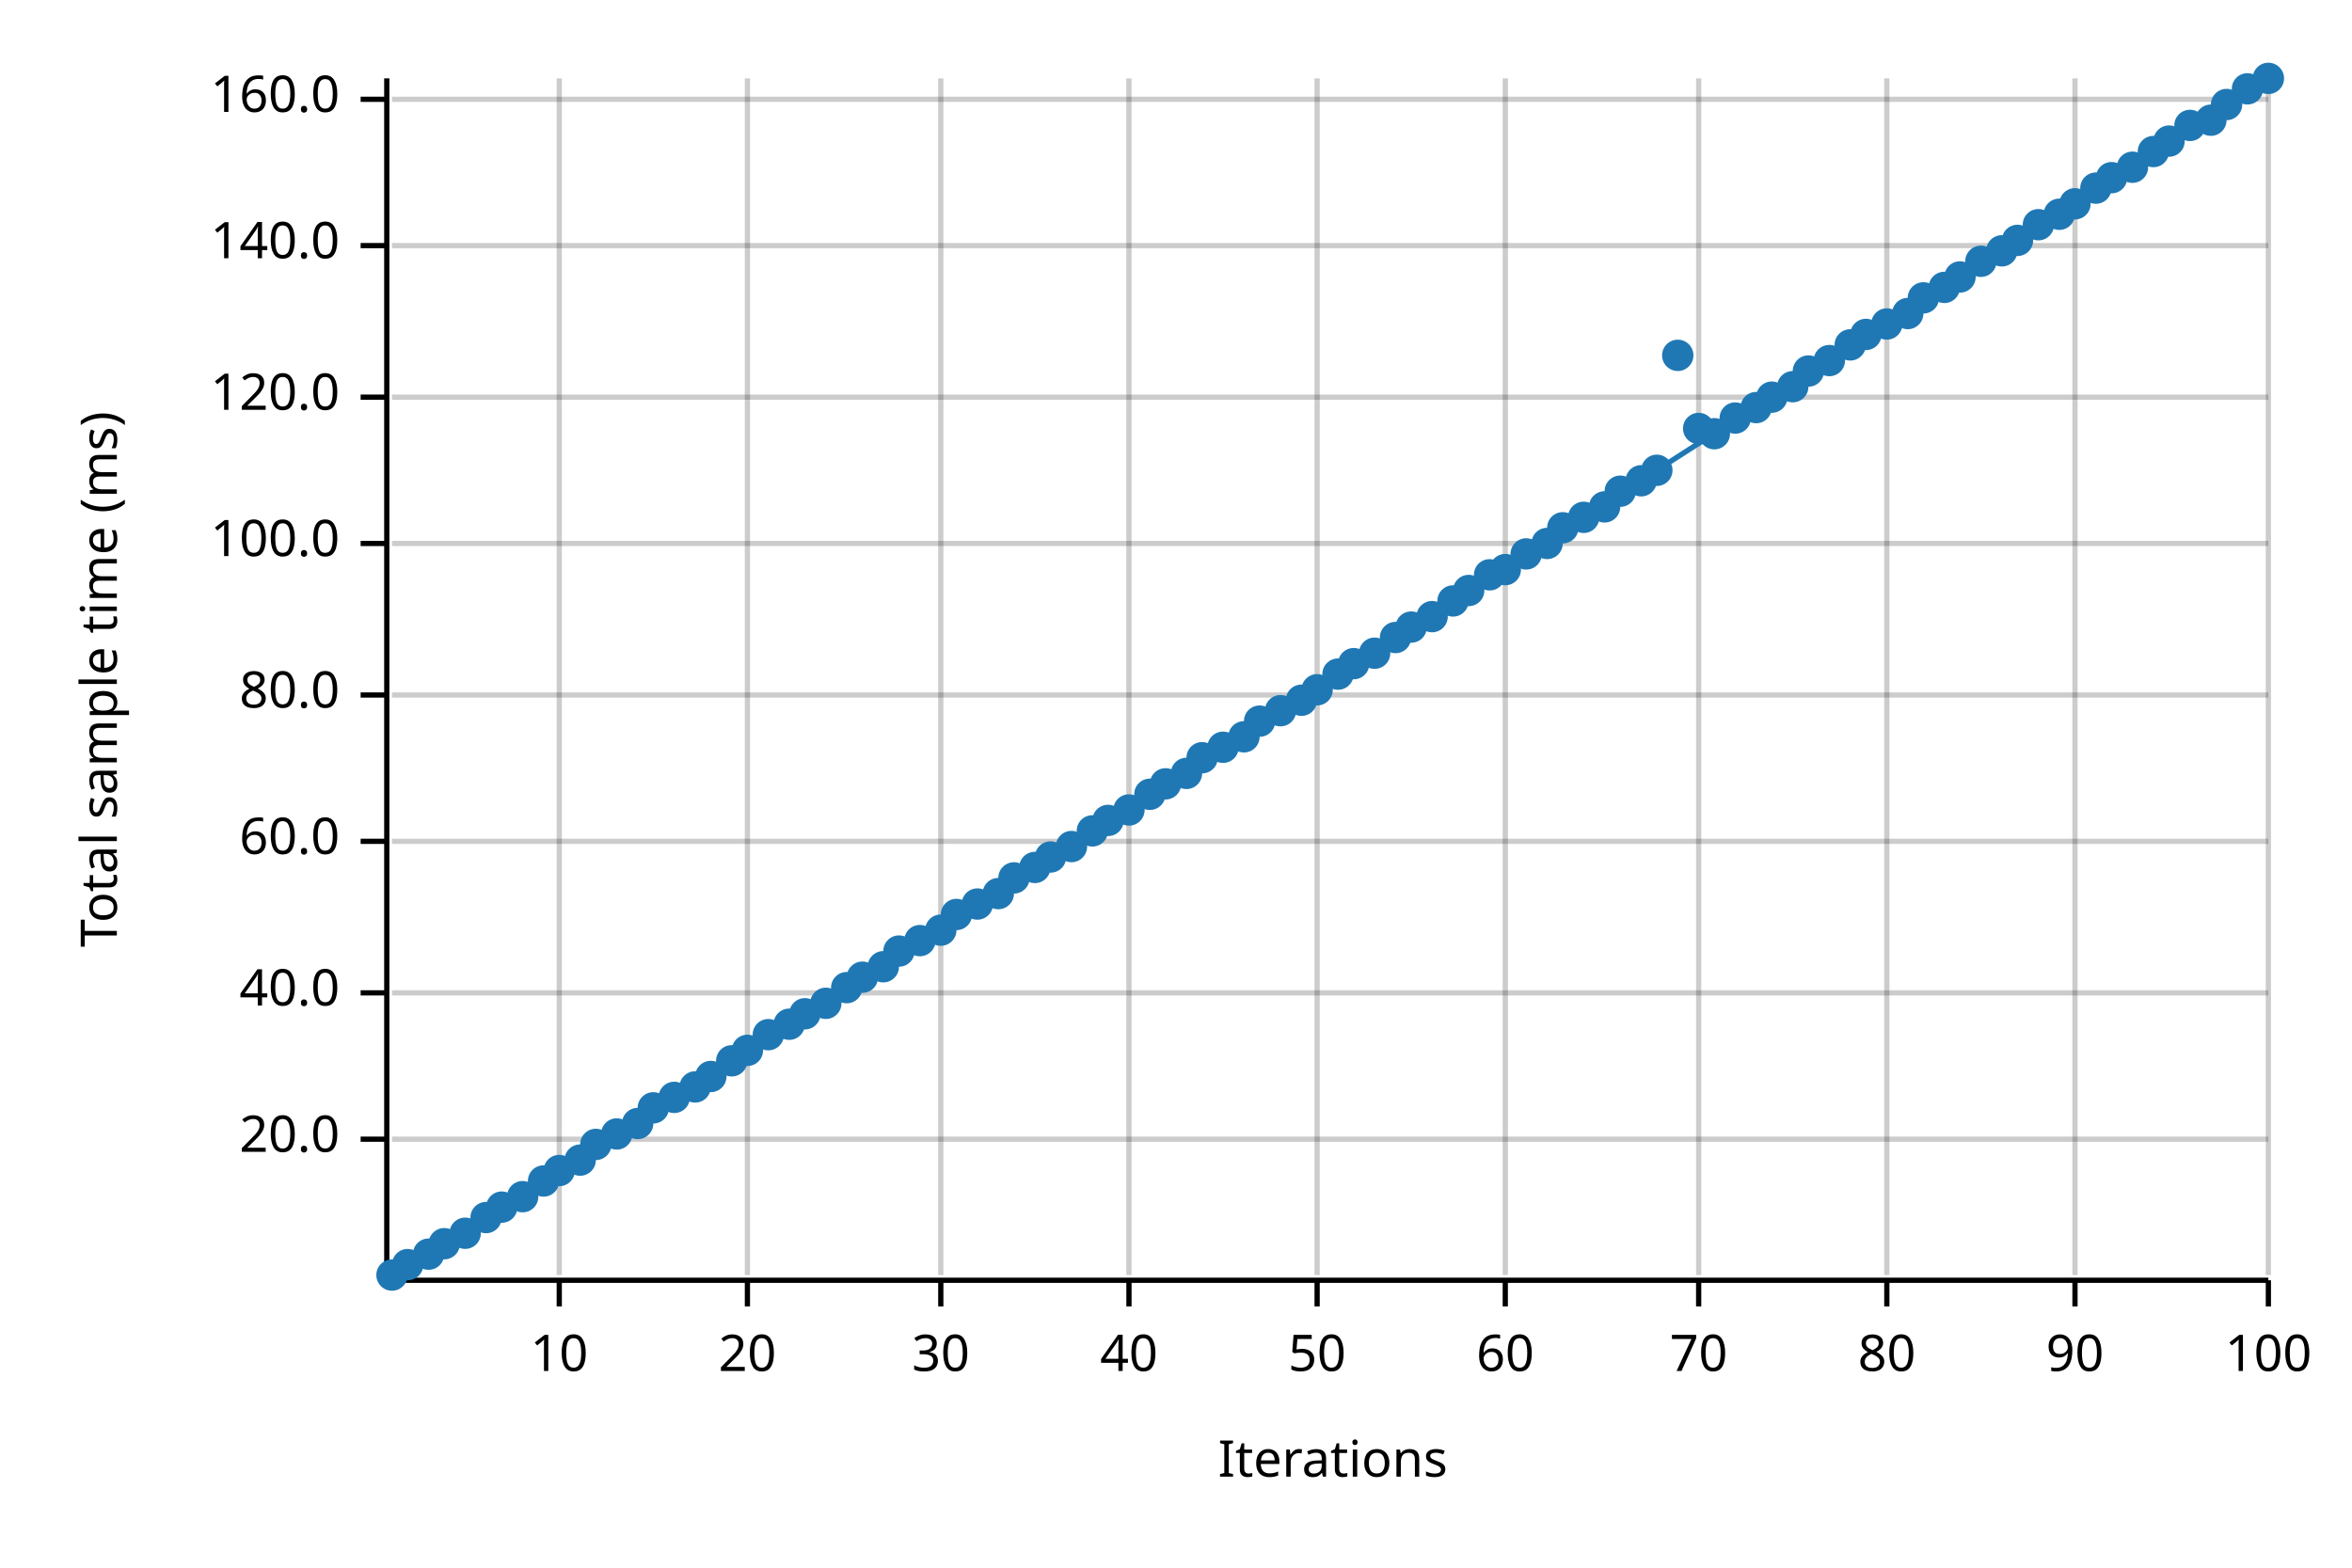
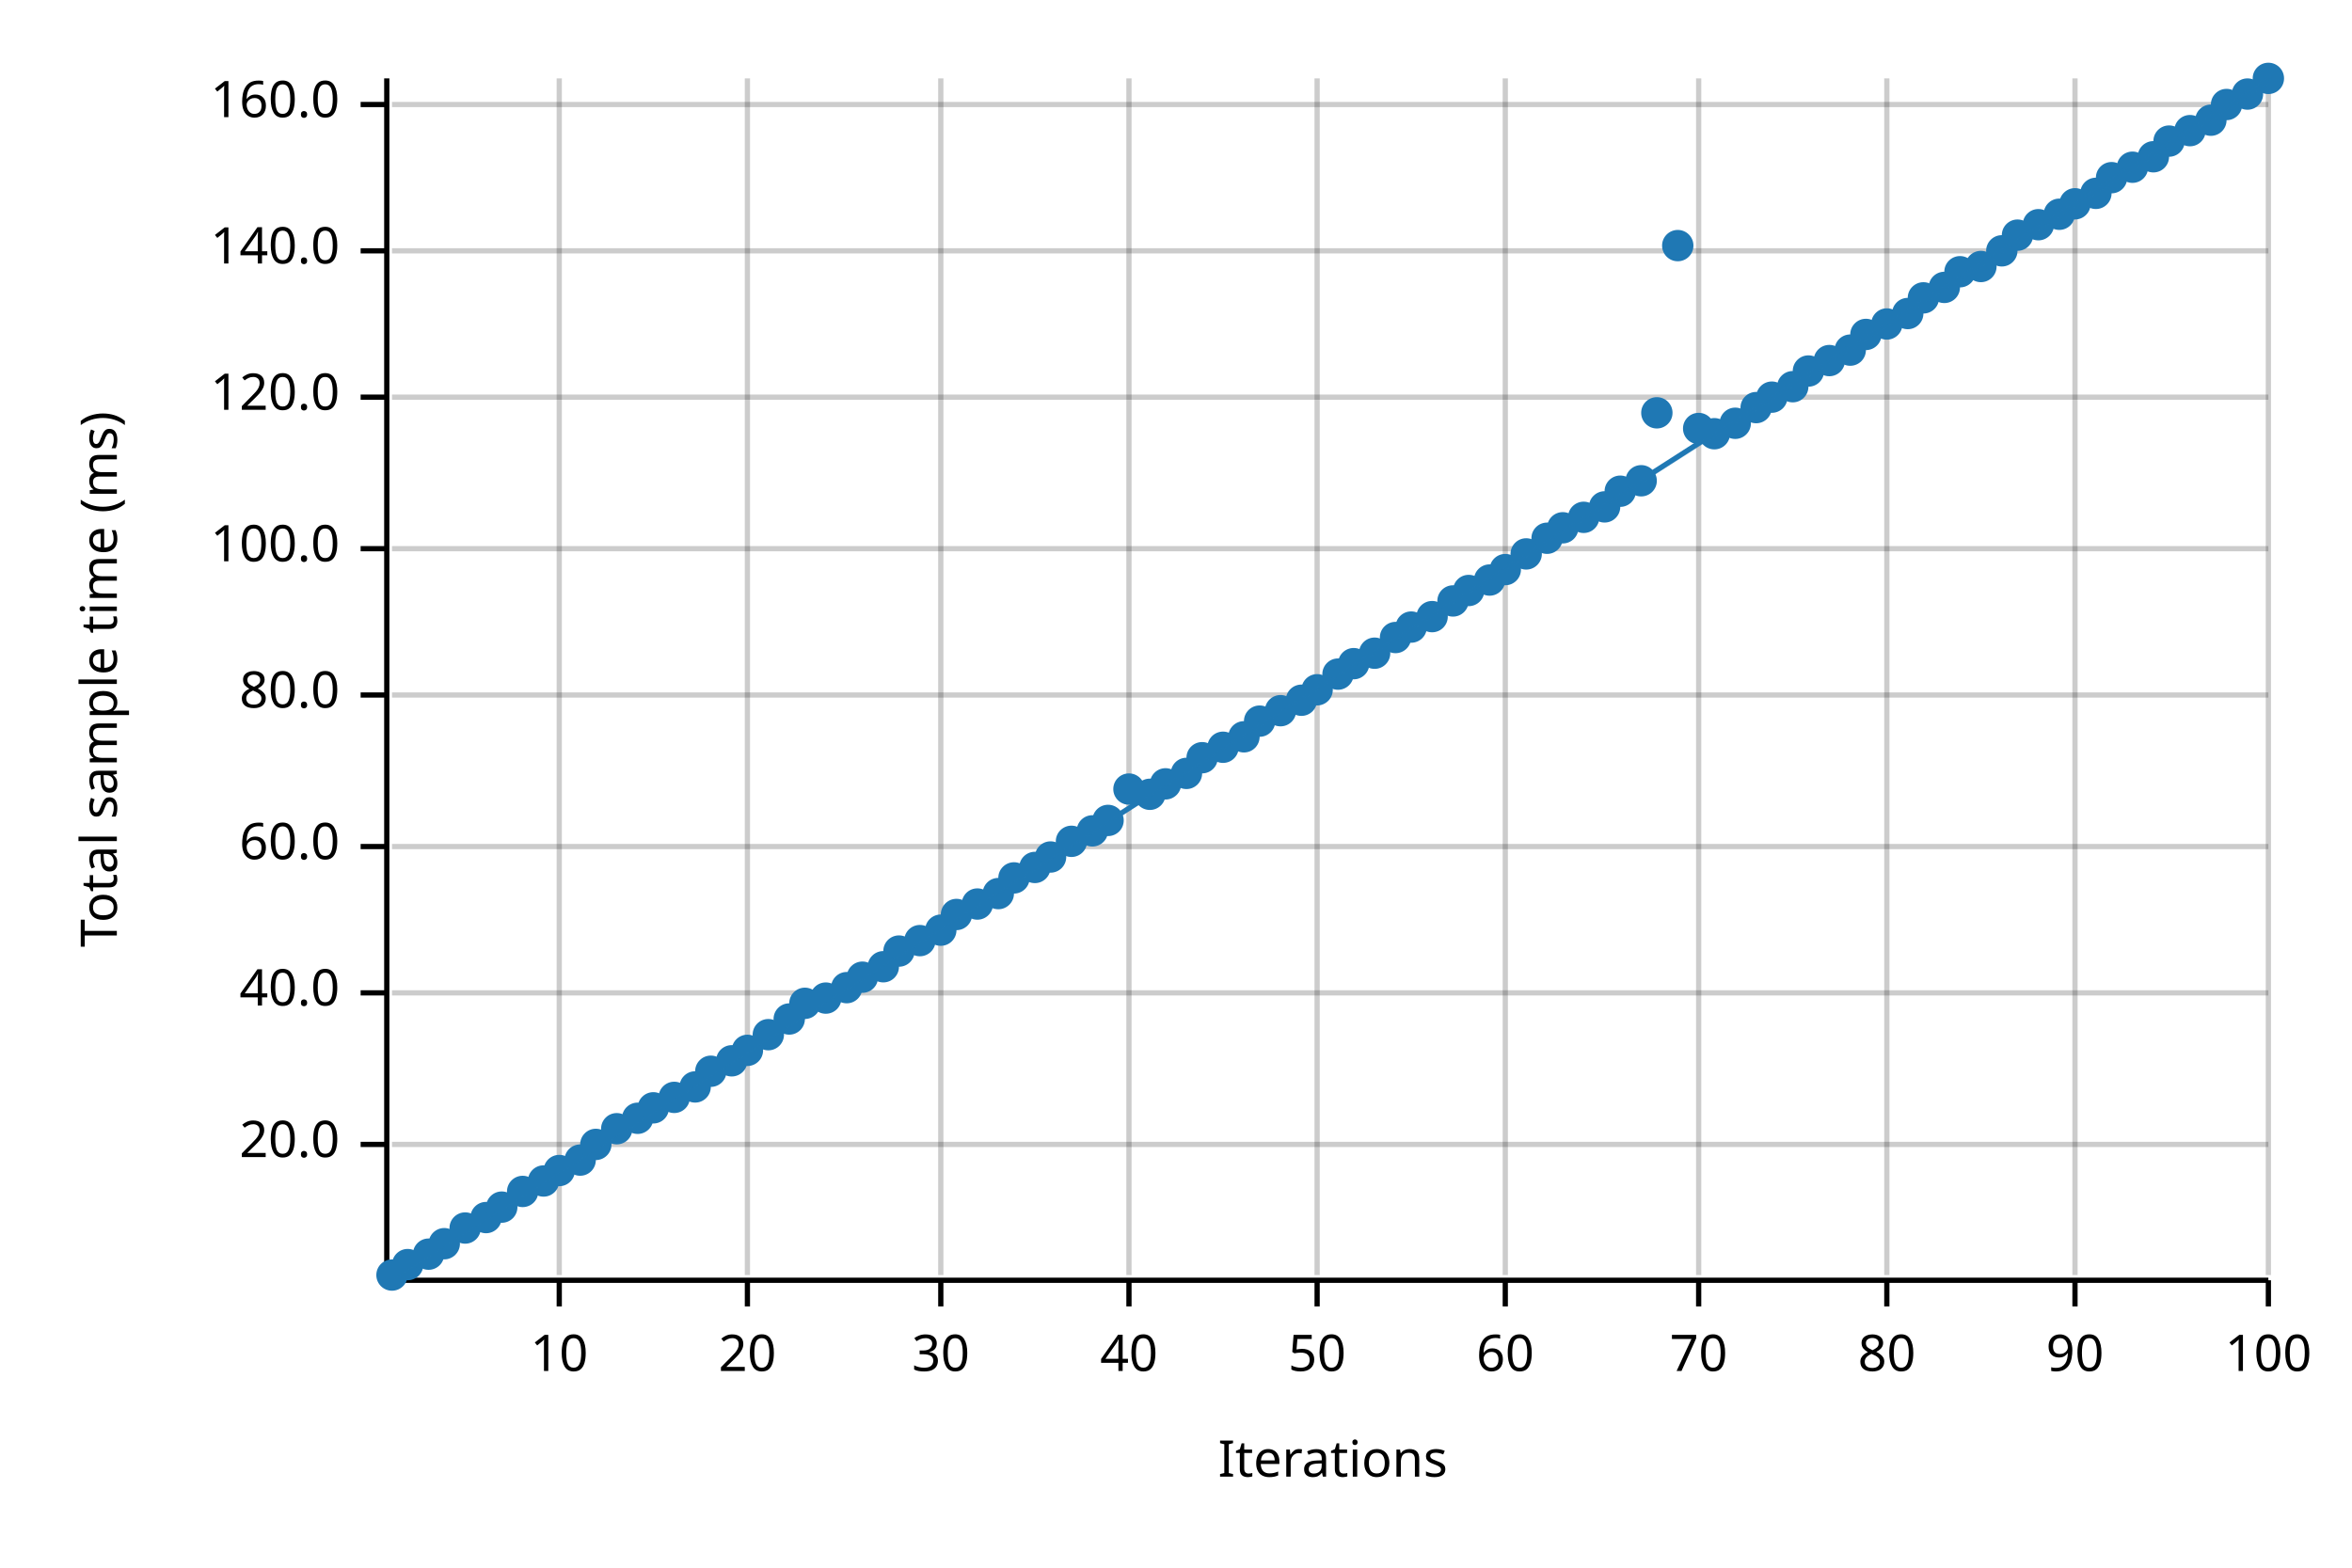
<svg xmlns="http://www.w3.org/2000/svg" width="450" height="300" viewBox="0 0 450 300">
  <text x="15" y="130" dy="0.76em" text-anchor="middle" font-family="sans-serif" font-size="9.677" opacity="1" fill="#000000" transform="rotate(270, 15, 130)">
Total sample time (ms)
</text>
  <text x="255" y="285" dy="-0.5ex" text-anchor="middle" font-family="sans-serif" font-size="9.677" opacity="1" fill="#000000">
Iterations
</text>
  <line opacity="0.2" stroke="#000000" stroke-width="1" x1="107" y1="244" x2="107" y2="15" />
  <line opacity="0.2" stroke="#000000" stroke-width="1" x1="143" y1="244" x2="143" y2="15" />
  <line opacity="0.2" stroke="#000000" stroke-width="1" x1="180" y1="244" x2="180" y2="15" />
  <line opacity="0.2" stroke="#000000" stroke-width="1" x1="216" y1="244" x2="216" y2="15" />
  <line opacity="0.2" stroke="#000000" stroke-width="1" x1="252" y1="244" x2="252" y2="15" />
  <line opacity="0.2" stroke="#000000" stroke-width="1" x1="288" y1="244" x2="288" y2="15" />
  <line opacity="0.2" stroke="#000000" stroke-width="1" x1="325" y1="244" x2="325" y2="15" />
  <line opacity="0.2" stroke="#000000" stroke-width="1" x1="361" y1="244" x2="361" y2="15" />
  <line opacity="0.2" stroke="#000000" stroke-width="1" x1="397" y1="244" x2="397" y2="15" />
  <line opacity="0.2" stroke="#000000" stroke-width="1" x1="434" y1="244" x2="434" y2="15" />
-   <line opacity="0.2" stroke="#000000" stroke-width="1" x1="75" y1="218" x2="434" y2="218" />
+   <line opacity="0.2" stroke="#000000" stroke-width="1" x1="75" y1="219" x2="434" y2="219" />
  <line opacity="0.2" stroke="#000000" stroke-width="1" x1="75" y1="190" x2="434" y2="190" />
-   <line opacity="0.2" stroke="#000000" stroke-width="1" x1="75" y1="161" x2="434" y2="161" />
+   <line opacity="0.2" stroke="#000000" stroke-width="1" x1="75" y1="162" x2="434" y2="162" />
  <line opacity="0.2" stroke="#000000" stroke-width="1" x1="75" y1="133" x2="434" y2="133" />
-   <line opacity="0.2" stroke="#000000" stroke-width="1" x1="75" y1="104" x2="434" y2="104" />
+   <line opacity="0.2" stroke="#000000" stroke-width="1" x1="75" y1="105" x2="434" y2="105" />
  <line opacity="0.2" stroke="#000000" stroke-width="1" x1="75" y1="76" x2="434" y2="76" />
-   <line opacity="0.2" stroke="#000000" stroke-width="1" x1="75" y1="47" x2="434" y2="47" />
-   <line opacity="0.2" stroke="#000000" stroke-width="1" x1="75" y1="19" x2="434" y2="19" />
+   <line opacity="0.2" stroke="#000000" stroke-width="1" x1="75" y1="48" x2="434" y2="48" />
+   <line opacity="0.2" stroke="#000000" stroke-width="1" x1="75" y1="20" x2="434" y2="20" />
  <polyline fill="none" opacity="1" stroke="#000000" stroke-width="1" points="74,15 74,244 " />
-   <text x="65" y="218" dy="0.5ex" text-anchor="end" font-family="sans-serif" font-size="9.677" opacity="1" fill="#000000">
+   <text x="65" y="219" dy="0.5ex" text-anchor="end" font-family="sans-serif" font-size="9.677" opacity="1" fill="#000000">
20.0
</text>
-   <polyline fill="none" opacity="1" stroke="#000000" stroke-width="1" points="69,218 74,218 " />
+   <polyline fill="none" opacity="1" stroke="#000000" stroke-width="1" points="69,219 74,219 " />
  <text x="65" y="190" dy="0.5ex" text-anchor="end" font-family="sans-serif" font-size="9.677" opacity="1" fill="#000000">
40.0
</text>
  <polyline fill="none" opacity="1" stroke="#000000" stroke-width="1" points="69,190 74,190 " />
-   <text x="65" y="161" dy="0.5ex" text-anchor="end" font-family="sans-serif" font-size="9.677" opacity="1" fill="#000000">
+   <text x="65" y="162" dy="0.5ex" text-anchor="end" font-family="sans-serif" font-size="9.677" opacity="1" fill="#000000">
60.0
</text>
-   <polyline fill="none" opacity="1" stroke="#000000" stroke-width="1" points="69,161 74,161 " />
+   <polyline fill="none" opacity="1" stroke="#000000" stroke-width="1" points="69,162 74,162 " />
  <text x="65" y="133" dy="0.5ex" text-anchor="end" font-family="sans-serif" font-size="9.677" opacity="1" fill="#000000">
80.0
</text>
  <polyline fill="none" opacity="1" stroke="#000000" stroke-width="1" points="69,133 74,133 " />
-   <text x="65" y="104" dy="0.5ex" text-anchor="end" font-family="sans-serif" font-size="9.677" opacity="1" fill="#000000">
+   <text x="65" y="105" dy="0.5ex" text-anchor="end" font-family="sans-serif" font-size="9.677" opacity="1" fill="#000000">
100.0
</text>
-   <polyline fill="none" opacity="1" stroke="#000000" stroke-width="1" points="69,104 74,104 " />
+   <polyline fill="none" opacity="1" stroke="#000000" stroke-width="1" points="69,105 74,105 " />
  <text x="65" y="76" dy="0.5ex" text-anchor="end" font-family="sans-serif" font-size="9.677" opacity="1" fill="#000000">
120.0
</text>
  <polyline fill="none" opacity="1" stroke="#000000" stroke-width="1" points="69,76 74,76 " />
-   <text x="65" y="47" dy="0.5ex" text-anchor="end" font-family="sans-serif" font-size="9.677" opacity="1" fill="#000000">
+   <text x="65" y="48" dy="0.5ex" text-anchor="end" font-family="sans-serif" font-size="9.677" opacity="1" fill="#000000">
140.0
</text>
-   <polyline fill="none" opacity="1" stroke="#000000" stroke-width="1" points="69,47 74,47 " />
-   <text x="65" y="19" dy="0.5ex" text-anchor="end" font-family="sans-serif" font-size="9.677" opacity="1" fill="#000000">
+   <polyline fill="none" opacity="1" stroke="#000000" stroke-width="1" points="69,48 74,48 " />
+   <text x="65" y="20" dy="0.5ex" text-anchor="end" font-family="sans-serif" font-size="9.677" opacity="1" fill="#000000">
160.0
</text>
-   <polyline fill="none" opacity="1" stroke="#000000" stroke-width="1" points="69,19 74,19 " />
+   <polyline fill="none" opacity="1" stroke="#000000" stroke-width="1" points="69,20 74,20 " />
  <polyline fill="none" opacity="1" stroke="#000000" stroke-width="1" points="75,245 434,245 " />
  <text x="107" y="255" dy="0.76em" text-anchor="middle" font-family="sans-serif" font-size="9.677" opacity="1" fill="#000000">
10
</text>
  <polyline fill="none" opacity="1" stroke="#000000" stroke-width="1" points="107,245 107,250 " />
  <text x="143" y="255" dy="0.76em" text-anchor="middle" font-family="sans-serif" font-size="9.677" opacity="1" fill="#000000">
20
</text>
  <polyline fill="none" opacity="1" stroke="#000000" stroke-width="1" points="143,245 143,250 " />
  <text x="180" y="255" dy="0.76em" text-anchor="middle" font-family="sans-serif" font-size="9.677" opacity="1" fill="#000000">
30
</text>
  <polyline fill="none" opacity="1" stroke="#000000" stroke-width="1" points="180,245 180,250 " />
  <text x="216" y="255" dy="0.76em" text-anchor="middle" font-family="sans-serif" font-size="9.677" opacity="1" fill="#000000">
40
</text>
  <polyline fill="none" opacity="1" stroke="#000000" stroke-width="1" points="216,245 216,250 " />
  <text x="252" y="255" dy="0.76em" text-anchor="middle" font-family="sans-serif" font-size="9.677" opacity="1" fill="#000000">
50
</text>
  <polyline fill="none" opacity="1" stroke="#000000" stroke-width="1" points="252,245 252,250 " />
  <text x="288" y="255" dy="0.76em" text-anchor="middle" font-family="sans-serif" font-size="9.677" opacity="1" fill="#000000">
60
</text>
  <polyline fill="none" opacity="1" stroke="#000000" stroke-width="1" points="288,245 288,250 " />
  <text x="325" y="255" dy="0.76em" text-anchor="middle" font-family="sans-serif" font-size="9.677" opacity="1" fill="#000000">
70
</text>
  <polyline fill="none" opacity="1" stroke="#000000" stroke-width="1" points="325,245 325,250 " />
  <text x="361" y="255" dy="0.76em" text-anchor="middle" font-family="sans-serif" font-size="9.677" opacity="1" fill="#000000">
80
</text>
  <polyline fill="none" opacity="1" stroke="#000000" stroke-width="1" points="361,245 361,250 " />
  <text x="397" y="255" dy="0.76em" text-anchor="middle" font-family="sans-serif" font-size="9.677" opacity="1" fill="#000000">
90
</text>
  <polyline fill="none" opacity="1" stroke="#000000" stroke-width="1" points="397,245 397,250 " />
  <text x="434" y="255" dy="0.76em" text-anchor="middle" font-family="sans-serif" font-size="9.677" opacity="1" fill="#000000">
100
</text>
  <polyline fill="none" opacity="1" stroke="#000000" stroke-width="1" points="434,245 434,250 " />
  <circle cx="75" cy="244" r="3" opacity="1" fill="#1F78B4" stroke="none" stroke-width="1" />
  <circle cx="78" cy="242" r="3" opacity="1" fill="#1F78B4" stroke="none" stroke-width="1" />
  <circle cx="82" cy="240" r="3" opacity="1" fill="#1F78B4" stroke="none" stroke-width="1" />
  <circle cx="85" cy="238" r="3" opacity="1" fill="#1F78B4" stroke="none" stroke-width="1" />
-   <circle cx="89" cy="236" r="3" opacity="1" fill="#1F78B4" stroke="none" stroke-width="1" />
+   <circle cx="89" cy="235" r="3" opacity="1" fill="#1F78B4" stroke="none" stroke-width="1" />
  <circle cx="93" cy="233" r="3" opacity="1" fill="#1F78B4" stroke="none" stroke-width="1" />
  <circle cx="96" cy="231" r="3" opacity="1" fill="#1F78B4" stroke="none" stroke-width="1" />
-   <circle cx="100" cy="229" r="3" opacity="1" fill="#1F78B4" stroke="none" stroke-width="1" />
+   <circle cx="100" cy="228" r="3" opacity="1" fill="#1F78B4" stroke="none" stroke-width="1" />
  <circle cx="104" cy="226" r="3" opacity="1" fill="#1F78B4" stroke="none" stroke-width="1" />
  <circle cx="107" cy="224" r="3" opacity="1" fill="#1F78B4" stroke="none" stroke-width="1" />
  <circle cx="111" cy="222" r="3" opacity="1" fill="#1F78B4" stroke="none" stroke-width="1" />
  <circle cx="114" cy="219" r="3" opacity="1" fill="#1F78B4" stroke="none" stroke-width="1" />
-   <circle cx="118" cy="217" r="3" opacity="1" fill="#1F78B4" stroke="none" stroke-width="1" />
-   <circle cx="122" cy="215" r="3" opacity="1" fill="#1F78B4" stroke="none" stroke-width="1" />
+   <circle cx="118" cy="216" r="3" opacity="1" fill="#1F78B4" stroke="none" stroke-width="1" />
+   <circle cx="122" cy="214" r="3" opacity="1" fill="#1F78B4" stroke="none" stroke-width="1" />
  <circle cx="125" cy="212" r="3" opacity="1" fill="#1F78B4" stroke="none" stroke-width="1" />
  <circle cx="129" cy="210" r="3" opacity="1" fill="#1F78B4" stroke="none" stroke-width="1" />
  <circle cx="133" cy="208" r="3" opacity="1" fill="#1F78B4" stroke="none" stroke-width="1" />
-   <circle cx="136" cy="206" r="3" opacity="1" fill="#1F78B4" stroke="none" stroke-width="1" />
+   <circle cx="136" cy="205" r="3" opacity="1" fill="#1F78B4" stroke="none" stroke-width="1" />
  <circle cx="140" cy="203" r="3" opacity="1" fill="#1F78B4" stroke="none" stroke-width="1" />
  <circle cx="143" cy="201" r="3" opacity="1" fill="#1F78B4" stroke="none" stroke-width="1" />
  <circle cx="147" cy="198" r="3" opacity="1" fill="#1F78B4" stroke="none" stroke-width="1" />
-   <circle cx="151" cy="196" r="3" opacity="1" fill="#1F78B4" stroke="none" stroke-width="1" />
-   <circle cx="154" cy="194" r="3" opacity="1" fill="#1F78B4" stroke="none" stroke-width="1" />
-   <circle cx="158" cy="192" r="3" opacity="1" fill="#1F78B4" stroke="none" stroke-width="1" />
+   <circle cx="151" cy="195" r="3" opacity="1" fill="#1F78B4" stroke="none" stroke-width="1" />
+   <circle cx="154" cy="192" r="3" opacity="1" fill="#1F78B4" stroke="none" stroke-width="1" />
+   <circle cx="158" cy="191" r="3" opacity="1" fill="#1F78B4" stroke="none" stroke-width="1" />
  <circle cx="162" cy="189" r="3" opacity="1" fill="#1F78B4" stroke="none" stroke-width="1" />
  <circle cx="165" cy="187" r="3" opacity="1" fill="#1F78B4" stroke="none" stroke-width="1" />
  <circle cx="169" cy="185" r="3" opacity="1" fill="#1F78B4" stroke="none" stroke-width="1" />
  <circle cx="172" cy="182" r="3" opacity="1" fill="#1F78B4" stroke="none" stroke-width="1" />
  <circle cx="176" cy="180" r="3" opacity="1" fill="#1F78B4" stroke="none" stroke-width="1" />
  <circle cx="180" cy="178" r="3" opacity="1" fill="#1F78B4" stroke="none" stroke-width="1" />
  <circle cx="183" cy="175" r="3" opacity="1" fill="#1F78B4" stroke="none" stroke-width="1" />
  <circle cx="187" cy="173" r="3" opacity="1" fill="#1F78B4" stroke="none" stroke-width="1" />
  <circle cx="191" cy="171" r="3" opacity="1" fill="#1F78B4" stroke="none" stroke-width="1" />
  <circle cx="194" cy="168" r="3" opacity="1" fill="#1F78B4" stroke="none" stroke-width="1" />
  <circle cx="198" cy="166" r="3" opacity="1" fill="#1F78B4" stroke="none" stroke-width="1" />
  <circle cx="201" cy="164" r="3" opacity="1" fill="#1F78B4" stroke="none" stroke-width="1" />
-   <circle cx="205" cy="162" r="3" opacity="1" fill="#1F78B4" stroke="none" stroke-width="1" />
+   <circle cx="205" cy="161" r="3" opacity="1" fill="#1F78B4" stroke="none" stroke-width="1" />
  <circle cx="209" cy="159" r="3" opacity="1" fill="#1F78B4" stroke="none" stroke-width="1" />
  <circle cx="212" cy="157" r="3" opacity="1" fill="#1F78B4" stroke="none" stroke-width="1" />
-   <circle cx="216" cy="155" r="3" opacity="1" fill="#1F78B4" stroke="none" stroke-width="1" />
+   <circle cx="216" cy="151" r="3" opacity="1" fill="#1F78B4" stroke="none" stroke-width="1" />
  <circle cx="220" cy="152" r="3" opacity="1" fill="#1F78B4" stroke="none" stroke-width="1" />
  <circle cx="223" cy="150" r="3" opacity="1" fill="#1F78B4" stroke="none" stroke-width="1" />
  <circle cx="227" cy="148" r="3" opacity="1" fill="#1F78B4" stroke="none" stroke-width="1" />
  <circle cx="230" cy="145" r="3" opacity="1" fill="#1F78B4" stroke="none" stroke-width="1" />
  <circle cx="234" cy="143" r="3" opacity="1" fill="#1F78B4" stroke="none" stroke-width="1" />
  <circle cx="238" cy="141" r="3" opacity="1" fill="#1F78B4" stroke="none" stroke-width="1" />
  <circle cx="241" cy="138" r="3" opacity="1" fill="#1F78B4" stroke="none" stroke-width="1" />
  <circle cx="245" cy="136" r="3" opacity="1" fill="#1F78B4" stroke="none" stroke-width="1" />
  <circle cx="249" cy="134" r="3" opacity="1" fill="#1F78B4" stroke="none" stroke-width="1" />
  <circle cx="252" cy="132" r="3" opacity="1" fill="#1F78B4" stroke="none" stroke-width="1" />
  <circle cx="256" cy="129" r="3" opacity="1" fill="#1F78B4" stroke="none" stroke-width="1" />
  <circle cx="259" cy="127" r="3" opacity="1" fill="#1F78B4" stroke="none" stroke-width="1" />
  <circle cx="263" cy="125" r="3" opacity="1" fill="#1F78B4" stroke="none" stroke-width="1" />
  <circle cx="267" cy="122" r="3" opacity="1" fill="#1F78B4" stroke="none" stroke-width="1" />
  <circle cx="270" cy="120" r="3" opacity="1" fill="#1F78B4" stroke="none" stroke-width="1" />
  <circle cx="274" cy="118" r="3" opacity="1" fill="#1F78B4" stroke="none" stroke-width="1" />
  <circle cx="278" cy="115" r="3" opacity="1" fill="#1F78B4" stroke="none" stroke-width="1" />
  <circle cx="281" cy="113" r="3" opacity="1" fill="#1F78B4" stroke="none" stroke-width="1" />
-   <circle cx="285" cy="110" r="3" opacity="1" fill="#1F78B4" stroke="none" stroke-width="1" />
+   <circle cx="285" cy="111" r="3" opacity="1" fill="#1F78B4" stroke="none" stroke-width="1" />
  <circle cx="288" cy="109" r="3" opacity="1" fill="#1F78B4" stroke="none" stroke-width="1" />
  <circle cx="292" cy="106" r="3" opacity="1" fill="#1F78B4" stroke="none" stroke-width="1" />
-   <circle cx="296" cy="104" r="3" opacity="1" fill="#1F78B4" stroke="none" stroke-width="1" />
+   <circle cx="296" cy="103" r="3" opacity="1" fill="#1F78B4" stroke="none" stroke-width="1" />
  <circle cx="299" cy="101" r="3" opacity="1" fill="#1F78B4" stroke="none" stroke-width="1" />
  <circle cx="303" cy="99" r="3" opacity="1" fill="#1F78B4" stroke="none" stroke-width="1" />
  <circle cx="307" cy="97" r="3" opacity="1" fill="#1F78B4" stroke="none" stroke-width="1" />
  <circle cx="310" cy="94" r="3" opacity="1" fill="#1F78B4" stroke="none" stroke-width="1" />
  <circle cx="314" cy="92" r="3" opacity="1" fill="#1F78B4" stroke="none" stroke-width="1" />
-   <circle cx="317" cy="90" r="3" opacity="1" fill="#1F78B4" stroke="none" stroke-width="1" />
-   <circle cx="321" cy="68" r="3" opacity="1" fill="#1F78B4" stroke="none" stroke-width="1" />
+   <circle cx="317" cy="79" r="3" opacity="1" fill="#1F78B4" stroke="none" stroke-width="1" />
+   <circle cx="321" cy="47" r="3" opacity="1" fill="#1F78B4" stroke="none" stroke-width="1" />
  <circle cx="325" cy="82" r="3" opacity="1" fill="#1F78B4" stroke="none" stroke-width="1" />
  <circle cx="328" cy="83" r="3" opacity="1" fill="#1F78B4" stroke="none" stroke-width="1" />
-   <circle cx="332" cy="80" r="3" opacity="1" fill="#1F78B4" stroke="none" stroke-width="1" />
+   <circle cx="332" cy="81" r="3" opacity="1" fill="#1F78B4" stroke="none" stroke-width="1" />
  <circle cx="336" cy="78" r="3" opacity="1" fill="#1F78B4" stroke="none" stroke-width="1" />
  <circle cx="339" cy="76" r="3" opacity="1" fill="#1F78B4" stroke="none" stroke-width="1" />
  <circle cx="343" cy="74" r="3" opacity="1" fill="#1F78B4" stroke="none" stroke-width="1" />
  <circle cx="346" cy="71" r="3" opacity="1" fill="#1F78B4" stroke="none" stroke-width="1" />
  <circle cx="350" cy="69" r="3" opacity="1" fill="#1F78B4" stroke="none" stroke-width="1" />
-   <circle cx="354" cy="66" r="3" opacity="1" fill="#1F78B4" stroke="none" stroke-width="1" />
+   <circle cx="354" cy="67" r="3" opacity="1" fill="#1F78B4" stroke="none" stroke-width="1" />
  <circle cx="357" cy="64" r="3" opacity="1" fill="#1F78B4" stroke="none" stroke-width="1" />
  <circle cx="361" cy="62" r="3" opacity="1" fill="#1F78B4" stroke="none" stroke-width="1" />
  <circle cx="365" cy="60" r="3" opacity="1" fill="#1F78B4" stroke="none" stroke-width="1" />
  <circle cx="368" cy="57" r="3" opacity="1" fill="#1F78B4" stroke="none" stroke-width="1" />
  <circle cx="372" cy="55" r="3" opacity="1" fill="#1F78B4" stroke="none" stroke-width="1" />
-   <circle cx="375" cy="53" r="3" opacity="1" fill="#1F78B4" stroke="none" stroke-width="1" />
-   <circle cx="379" cy="50" r="3" opacity="1" fill="#1F78B4" stroke="none" stroke-width="1" />
+   <circle cx="375" cy="52" r="3" opacity="1" fill="#1F78B4" stroke="none" stroke-width="1" />
+   <circle cx="379" cy="51" r="3" opacity="1" fill="#1F78B4" stroke="none" stroke-width="1" />
  <circle cx="383" cy="48" r="3" opacity="1" fill="#1F78B4" stroke="none" stroke-width="1" />
-   <circle cx="386" cy="46" r="3" opacity="1" fill="#1F78B4" stroke="none" stroke-width="1" />
+   <circle cx="386" cy="45" r="3" opacity="1" fill="#1F78B4" stroke="none" stroke-width="1" />
  <circle cx="390" cy="43" r="3" opacity="1" fill="#1F78B4" stroke="none" stroke-width="1" />
  <circle cx="394" cy="41" r="3" opacity="1" fill="#1F78B4" stroke="none" stroke-width="1" />
  <circle cx="397" cy="39" r="3" opacity="1" fill="#1F78B4" stroke="none" stroke-width="1" />
-   <circle cx="401" cy="36" r="3" opacity="1" fill="#1F78B4" stroke="none" stroke-width="1" />
+   <circle cx="401" cy="37" r="3" opacity="1" fill="#1F78B4" stroke="none" stroke-width="1" />
  <circle cx="404" cy="34" r="3" opacity="1" fill="#1F78B4" stroke="none" stroke-width="1" />
  <circle cx="408" cy="32" r="3" opacity="1" fill="#1F78B4" stroke="none" stroke-width="1" />
-   <circle cx="412" cy="29" r="3" opacity="1" fill="#1F78B4" stroke="none" stroke-width="1" />
+   <circle cx="412" cy="30" r="3" opacity="1" fill="#1F78B4" stroke="none" stroke-width="1" />
  <circle cx="415" cy="27" r="3" opacity="1" fill="#1F78B4" stroke="none" stroke-width="1" />
-   <circle cx="419" cy="24" r="3" opacity="1" fill="#1F78B4" stroke="none" stroke-width="1" />
+   <circle cx="419" cy="25" r="3" opacity="1" fill="#1F78B4" stroke="none" stroke-width="1" />
  <circle cx="423" cy="23" r="3" opacity="1" fill="#1F78B4" stroke="none" stroke-width="1" />
  <circle cx="426" cy="20" r="3" opacity="1" fill="#1F78B4" stroke="none" stroke-width="1" />
-   <circle cx="430" cy="17" r="3" opacity="1" fill="#1F78B4" stroke="none" stroke-width="1" />
+   <circle cx="430" cy="18" r="3" opacity="1" fill="#1F78B4" stroke="none" stroke-width="1" />
  <circle cx="434" cy="15" r="3" opacity="1" fill="#1F78B4" stroke="none" stroke-width="1" />
  <polyline fill="none" opacity="1" stroke="#1F78B4" stroke-width="1" points="75,245 434,15 " />
  <polygon opacity="0.25" fill="#1F78B4" points="75,245 434,16 434,15 " />
</svg>
